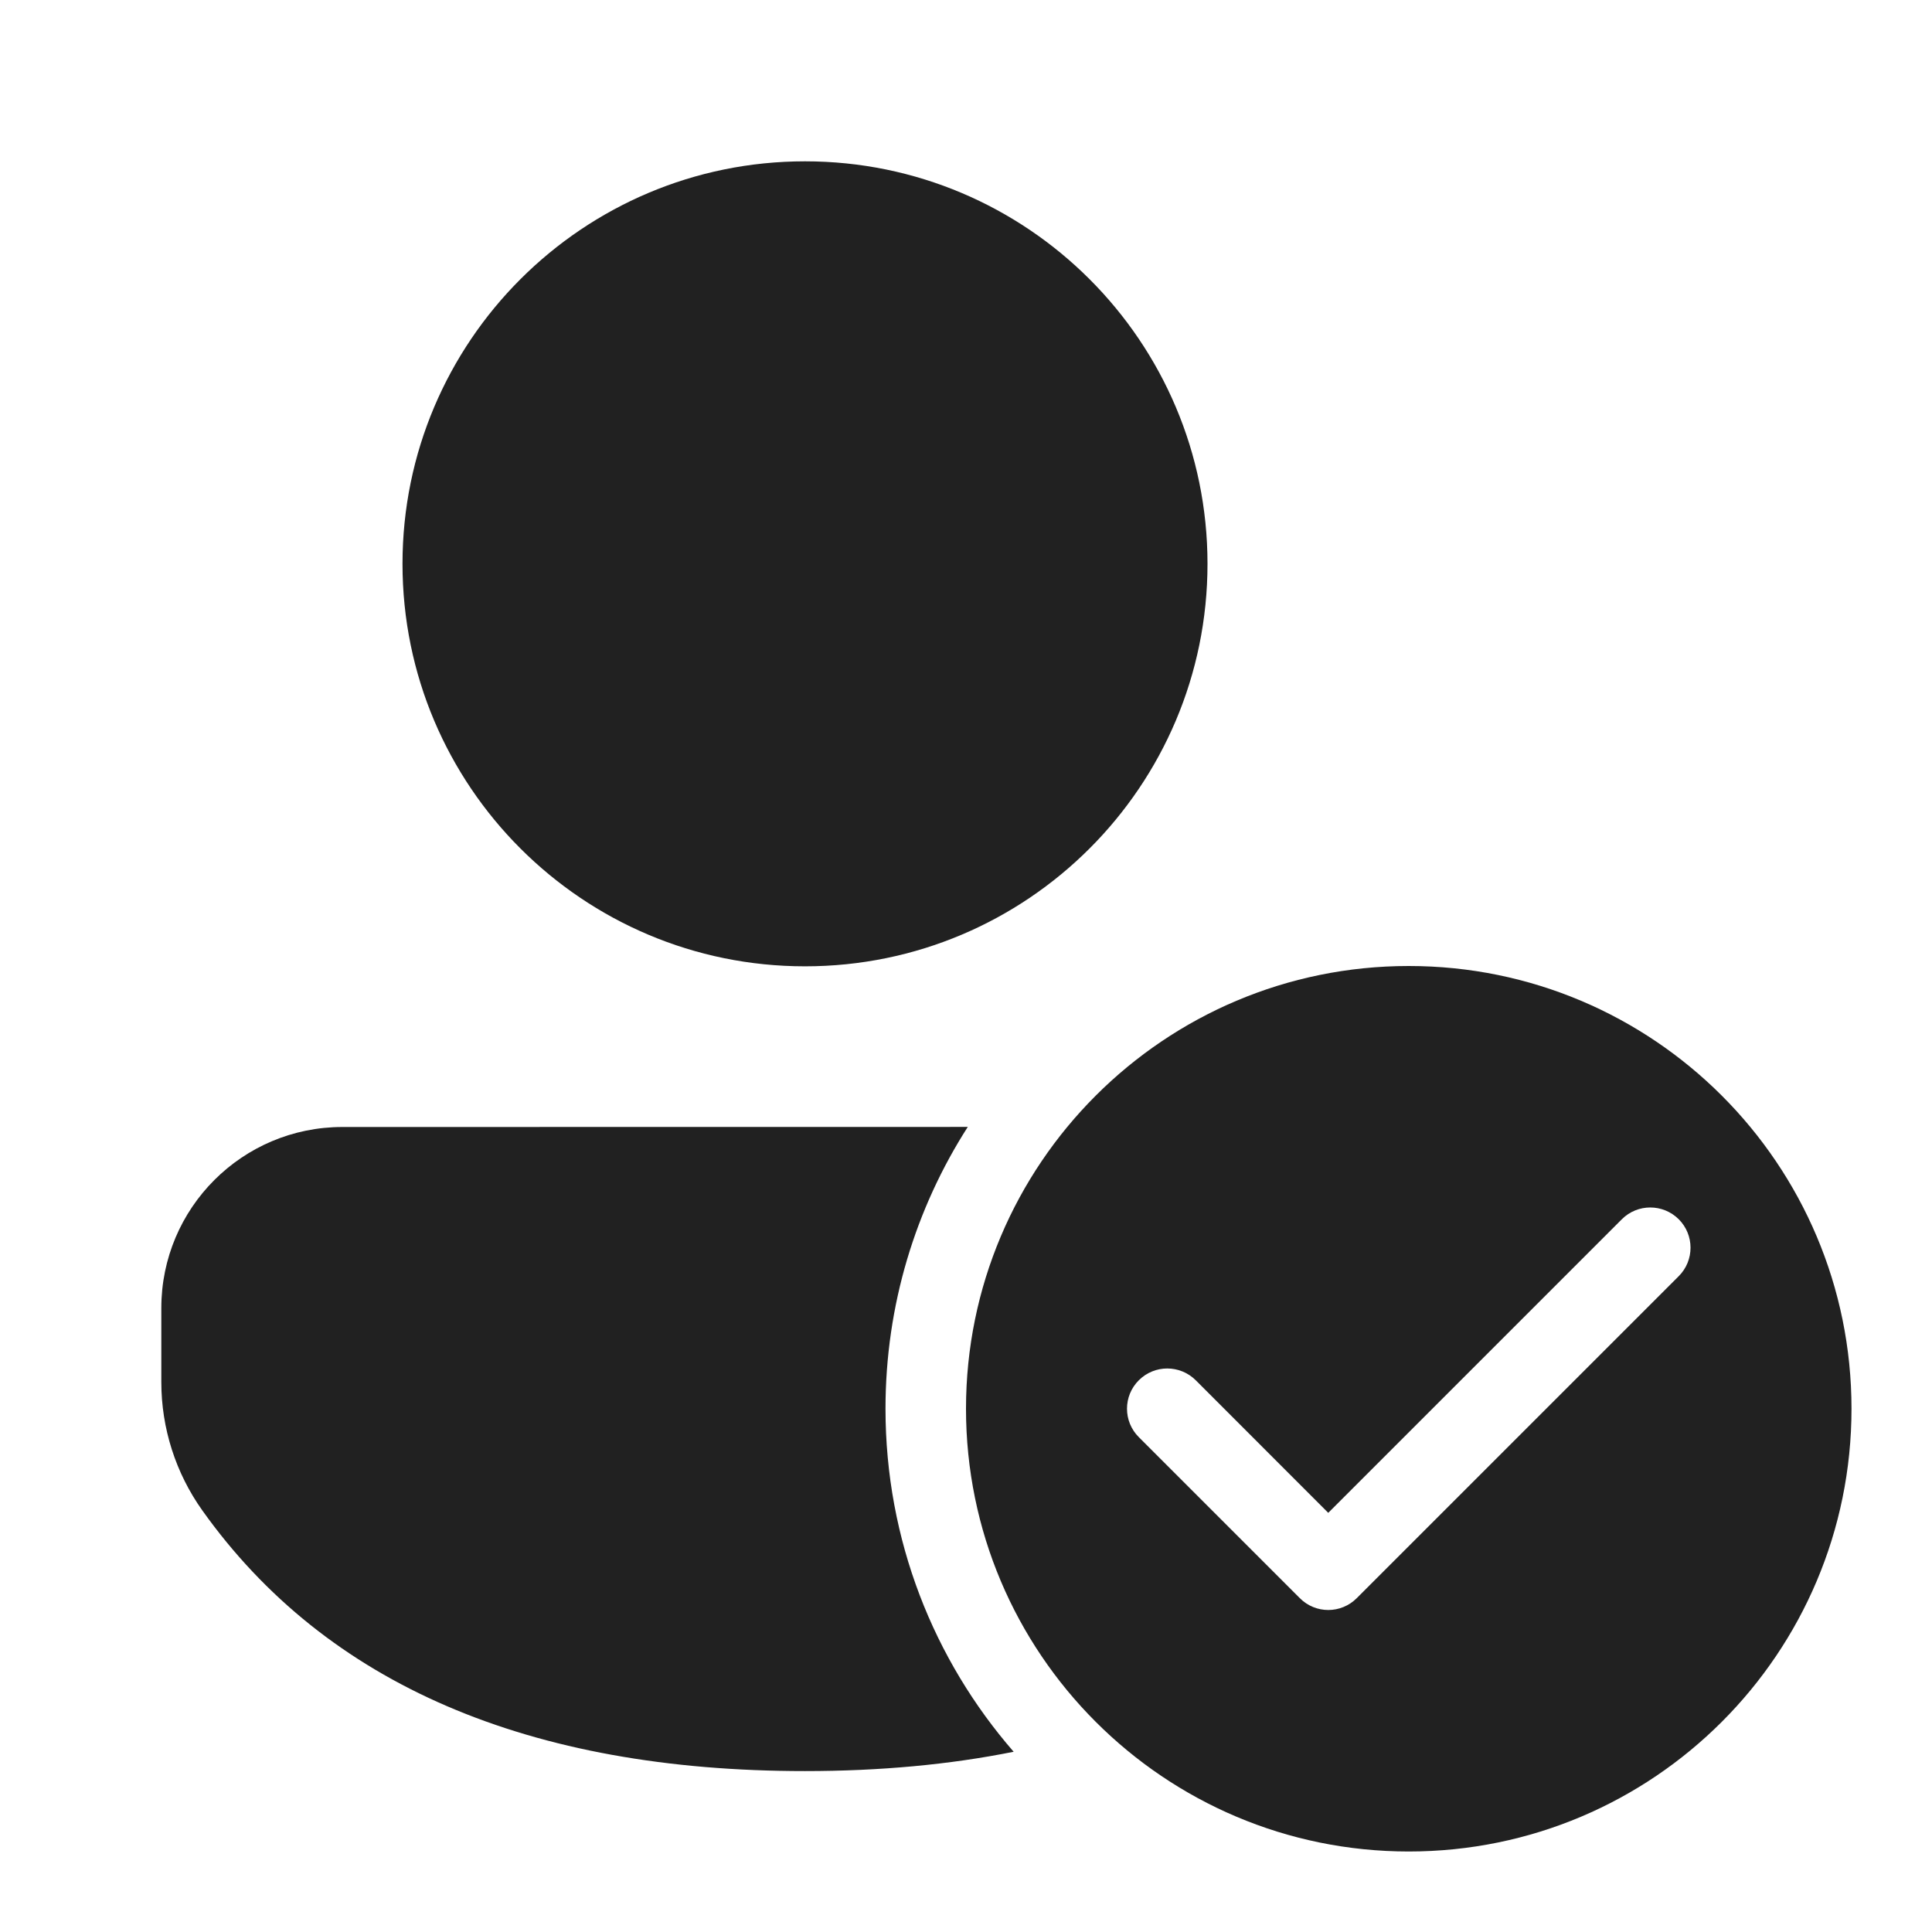
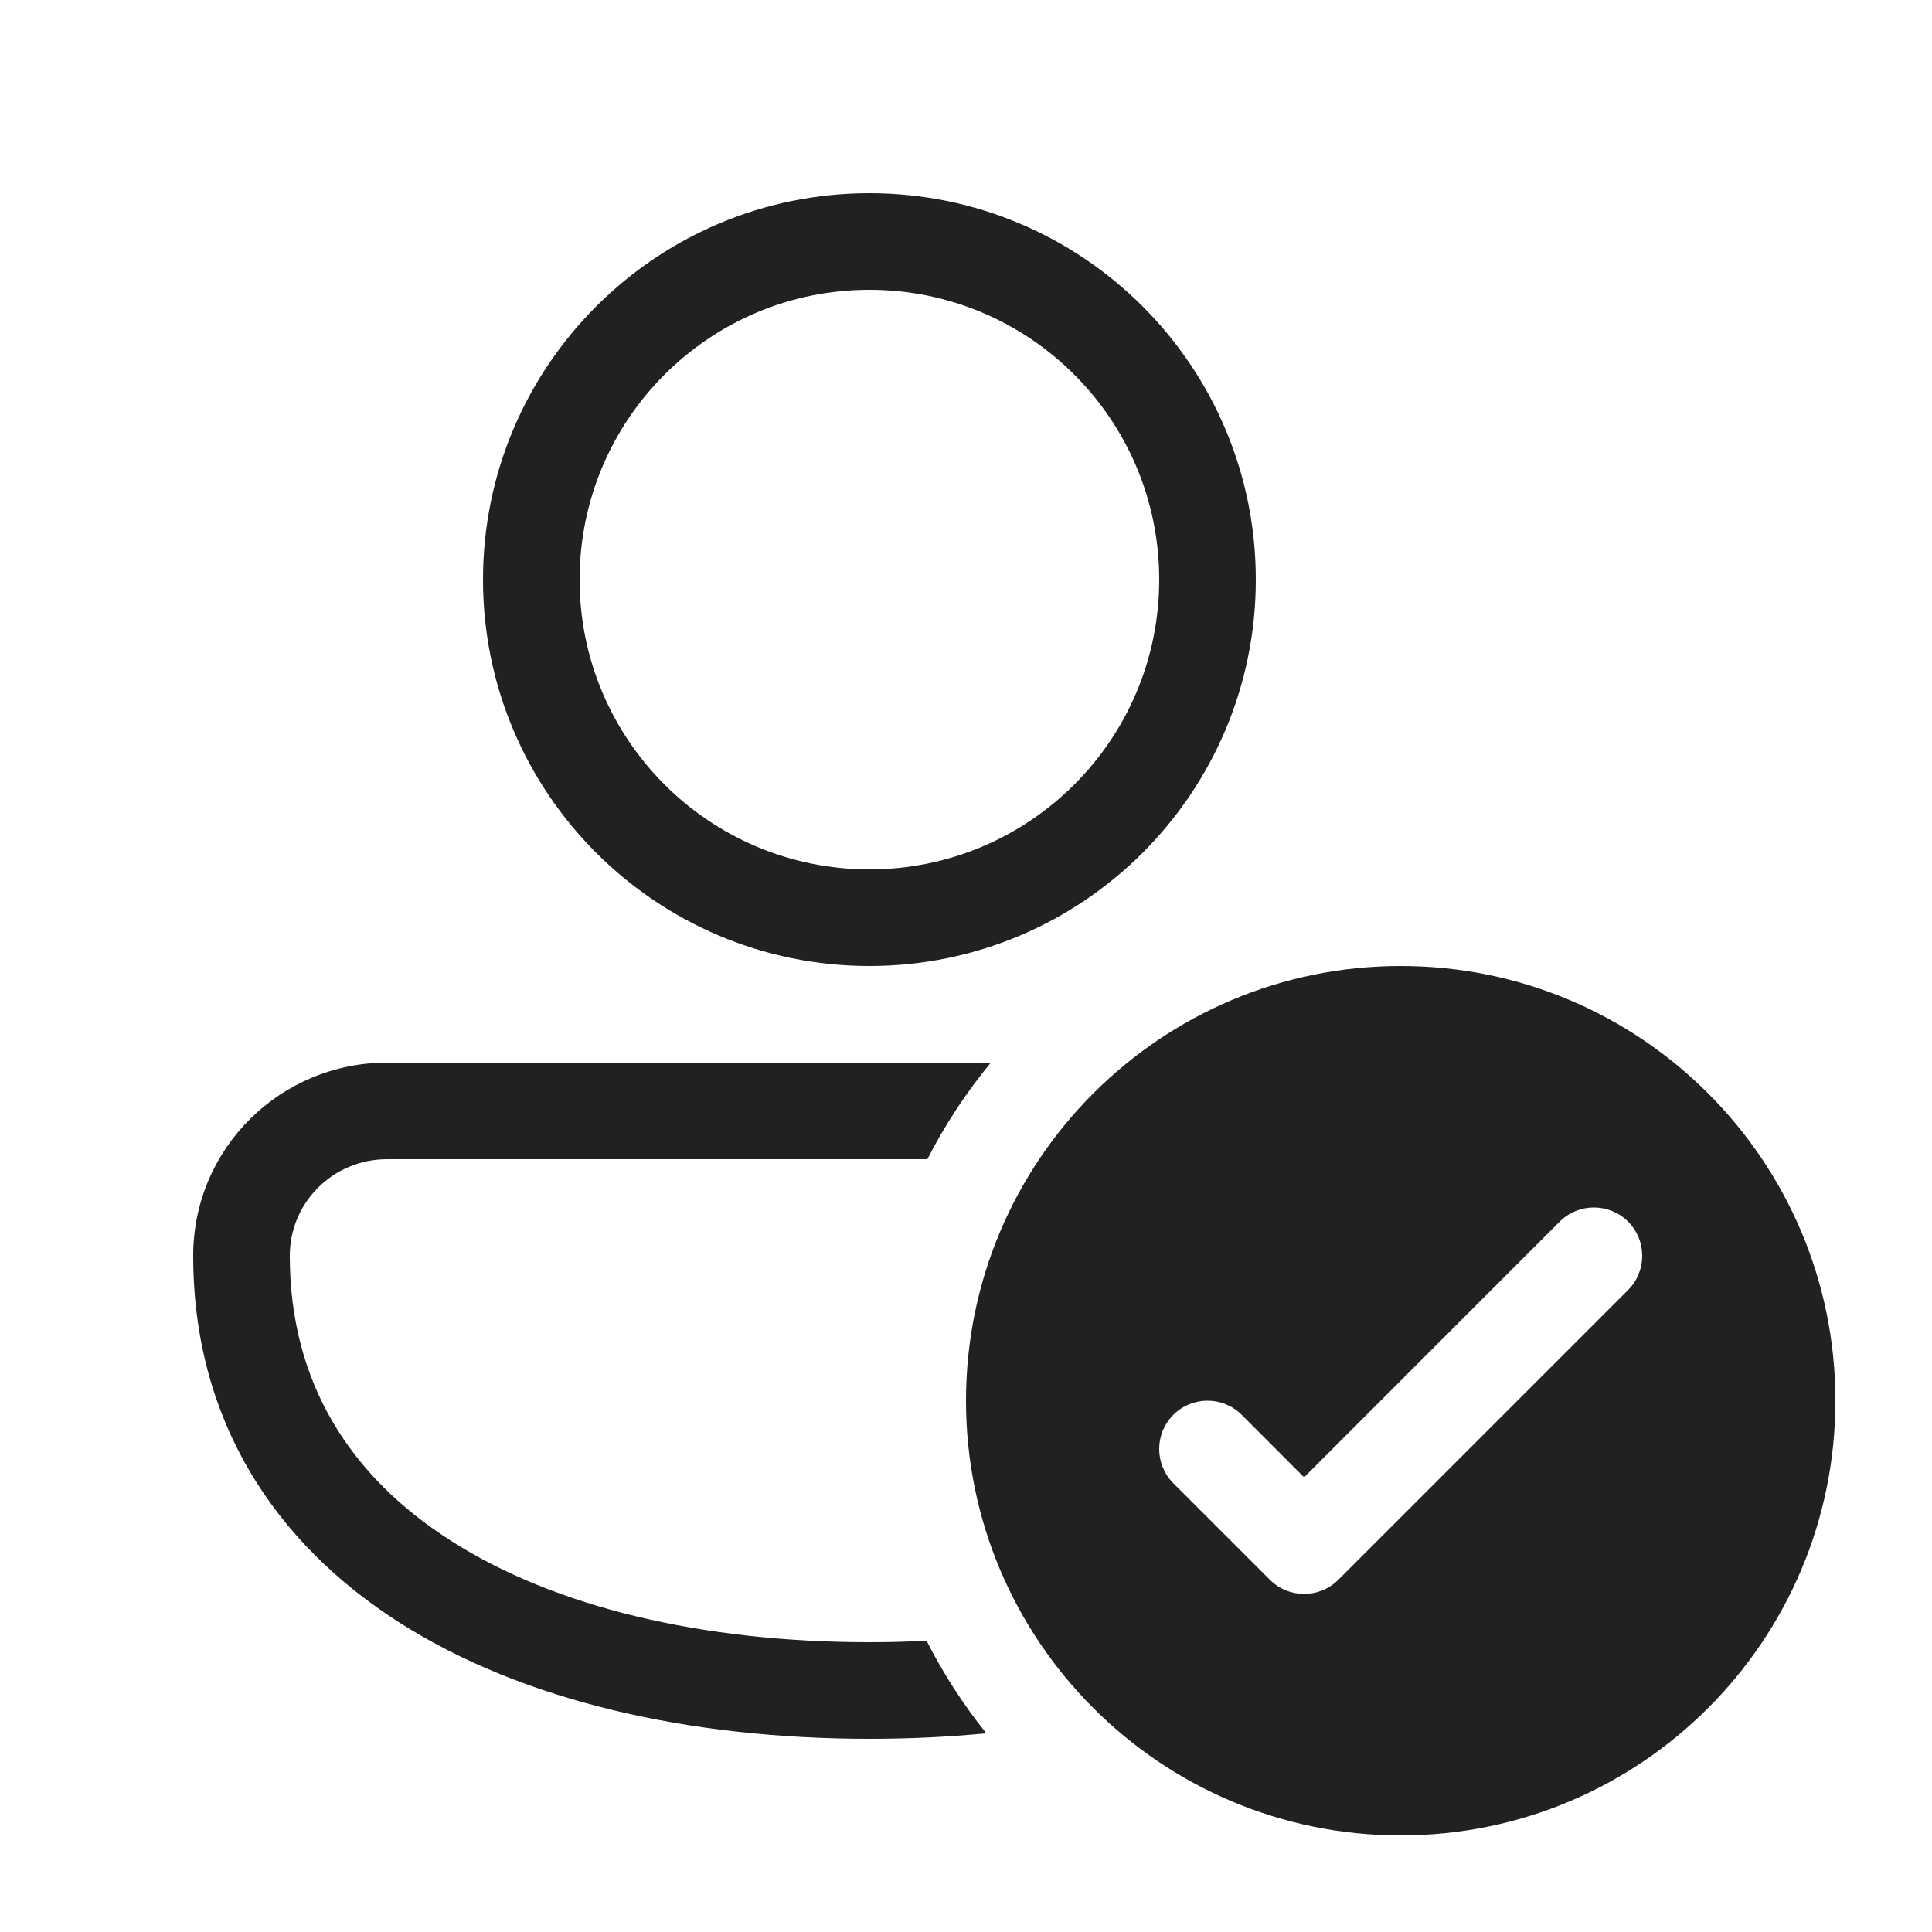
- <svg xmlns="http://www.w3.org/2000/svg" fill="none" height="24" viewBox="0 0 24 24" width="24">
-   <path d="M17.5 12C20.538 12 23 14.462 23 17.5C23 20.537 20.538 23 17.5 23C14.463 23 12 20.537 12 17.5C12 14.462 14.463 12 17.5 12ZM12.022 13.999C11.375 15.009 11 16.211 11 17.5C11 19.13 11.6 20.62 12.592 21.761C11.796 21.921 10.931 22.001 10 22.001C6.579 22.001 4.056 20.929 2.514 18.764C2.182 18.298 2.004 17.741 2.004 17.169V16.249C2.004 15.007 3.011 14 4.253 14L12.022 13.999ZM14.854 17.146C14.658 16.951 14.342 16.951 14.147 17.146C13.951 17.341 13.951 17.658 14.147 17.853L16.147 19.853C16.342 20.049 16.658 20.049 16.854 19.853L20.854 15.853C21.049 15.658 21.049 15.341 20.854 15.146C20.658 14.951 20.342 14.951 20.147 15.146L16.5 18.793L14.854 17.146ZM10 2.004C12.761 2.004 15 4.243 15 7.004C15 9.766 12.761 12.004 10 12.004C7.239 12.004 5 9.766 5 7.004C5 4.243 7.239 2.004 10 2.004Z" fill="#212121" />
+ <svg xmlns="http://www.w3.org/2000/svg" fill="none" height="20" viewBox="0 0 20 20" width="20">
+   <path d="M5 6C5 3.791 6.791 2 9 2C11.209 2 13 3.791 13 6C13 8.209 11.209 10 9 10C6.791 10 5 8.209 5 6ZM9 3C7.343 3 6 4.343 6 6C6 7.657 7.343 9 9 9C10.657 9 12 7.657 12 6C12 4.343 10.657 3 9 3Z" fill="#212121" />
+   <path d="M2 13C2 11.887 2.903 11 4.009 11L10.257 11C10.004 11.307 9.783 11.642 9.6 12L4.009 12C3.448 12 3 12.447 3 13C3 14.309 3.622 15.284 4.673 15.953C5.743 16.636 7.265 17 9 17C9.2 17 9.398 16.995 9.592 16.985C9.765 17.327 9.973 17.647 10.21 17.943C9.816 17.981 9.411 18 9 18C7.145 18 5.417 17.614 4.135 16.797C2.833 15.966 2 14.691 2 13Z" fill="#212121" />
+   <path d="M19 14.5C19 16.985 16.985 19 14.5 19C12.015 19 10 16.985 10 14.5C10 12.015 12.015 10 14.5 10C16.985 10 19 12.015 19 14.5ZM16.854 12.646C16.658 12.451 16.342 12.451 16.146 12.646L13.5 15.293L12.854 14.646C12.658 14.451 12.342 14.451 12.146 14.646C11.951 14.842 11.951 15.158 12.146 15.354L13.146 16.354C13.342 16.549 13.658 16.549 13.854 16.354L16.854 13.354C17.049 13.158 17.049 12.842 16.854 12.646Z" fill="#212121" />
</svg>
